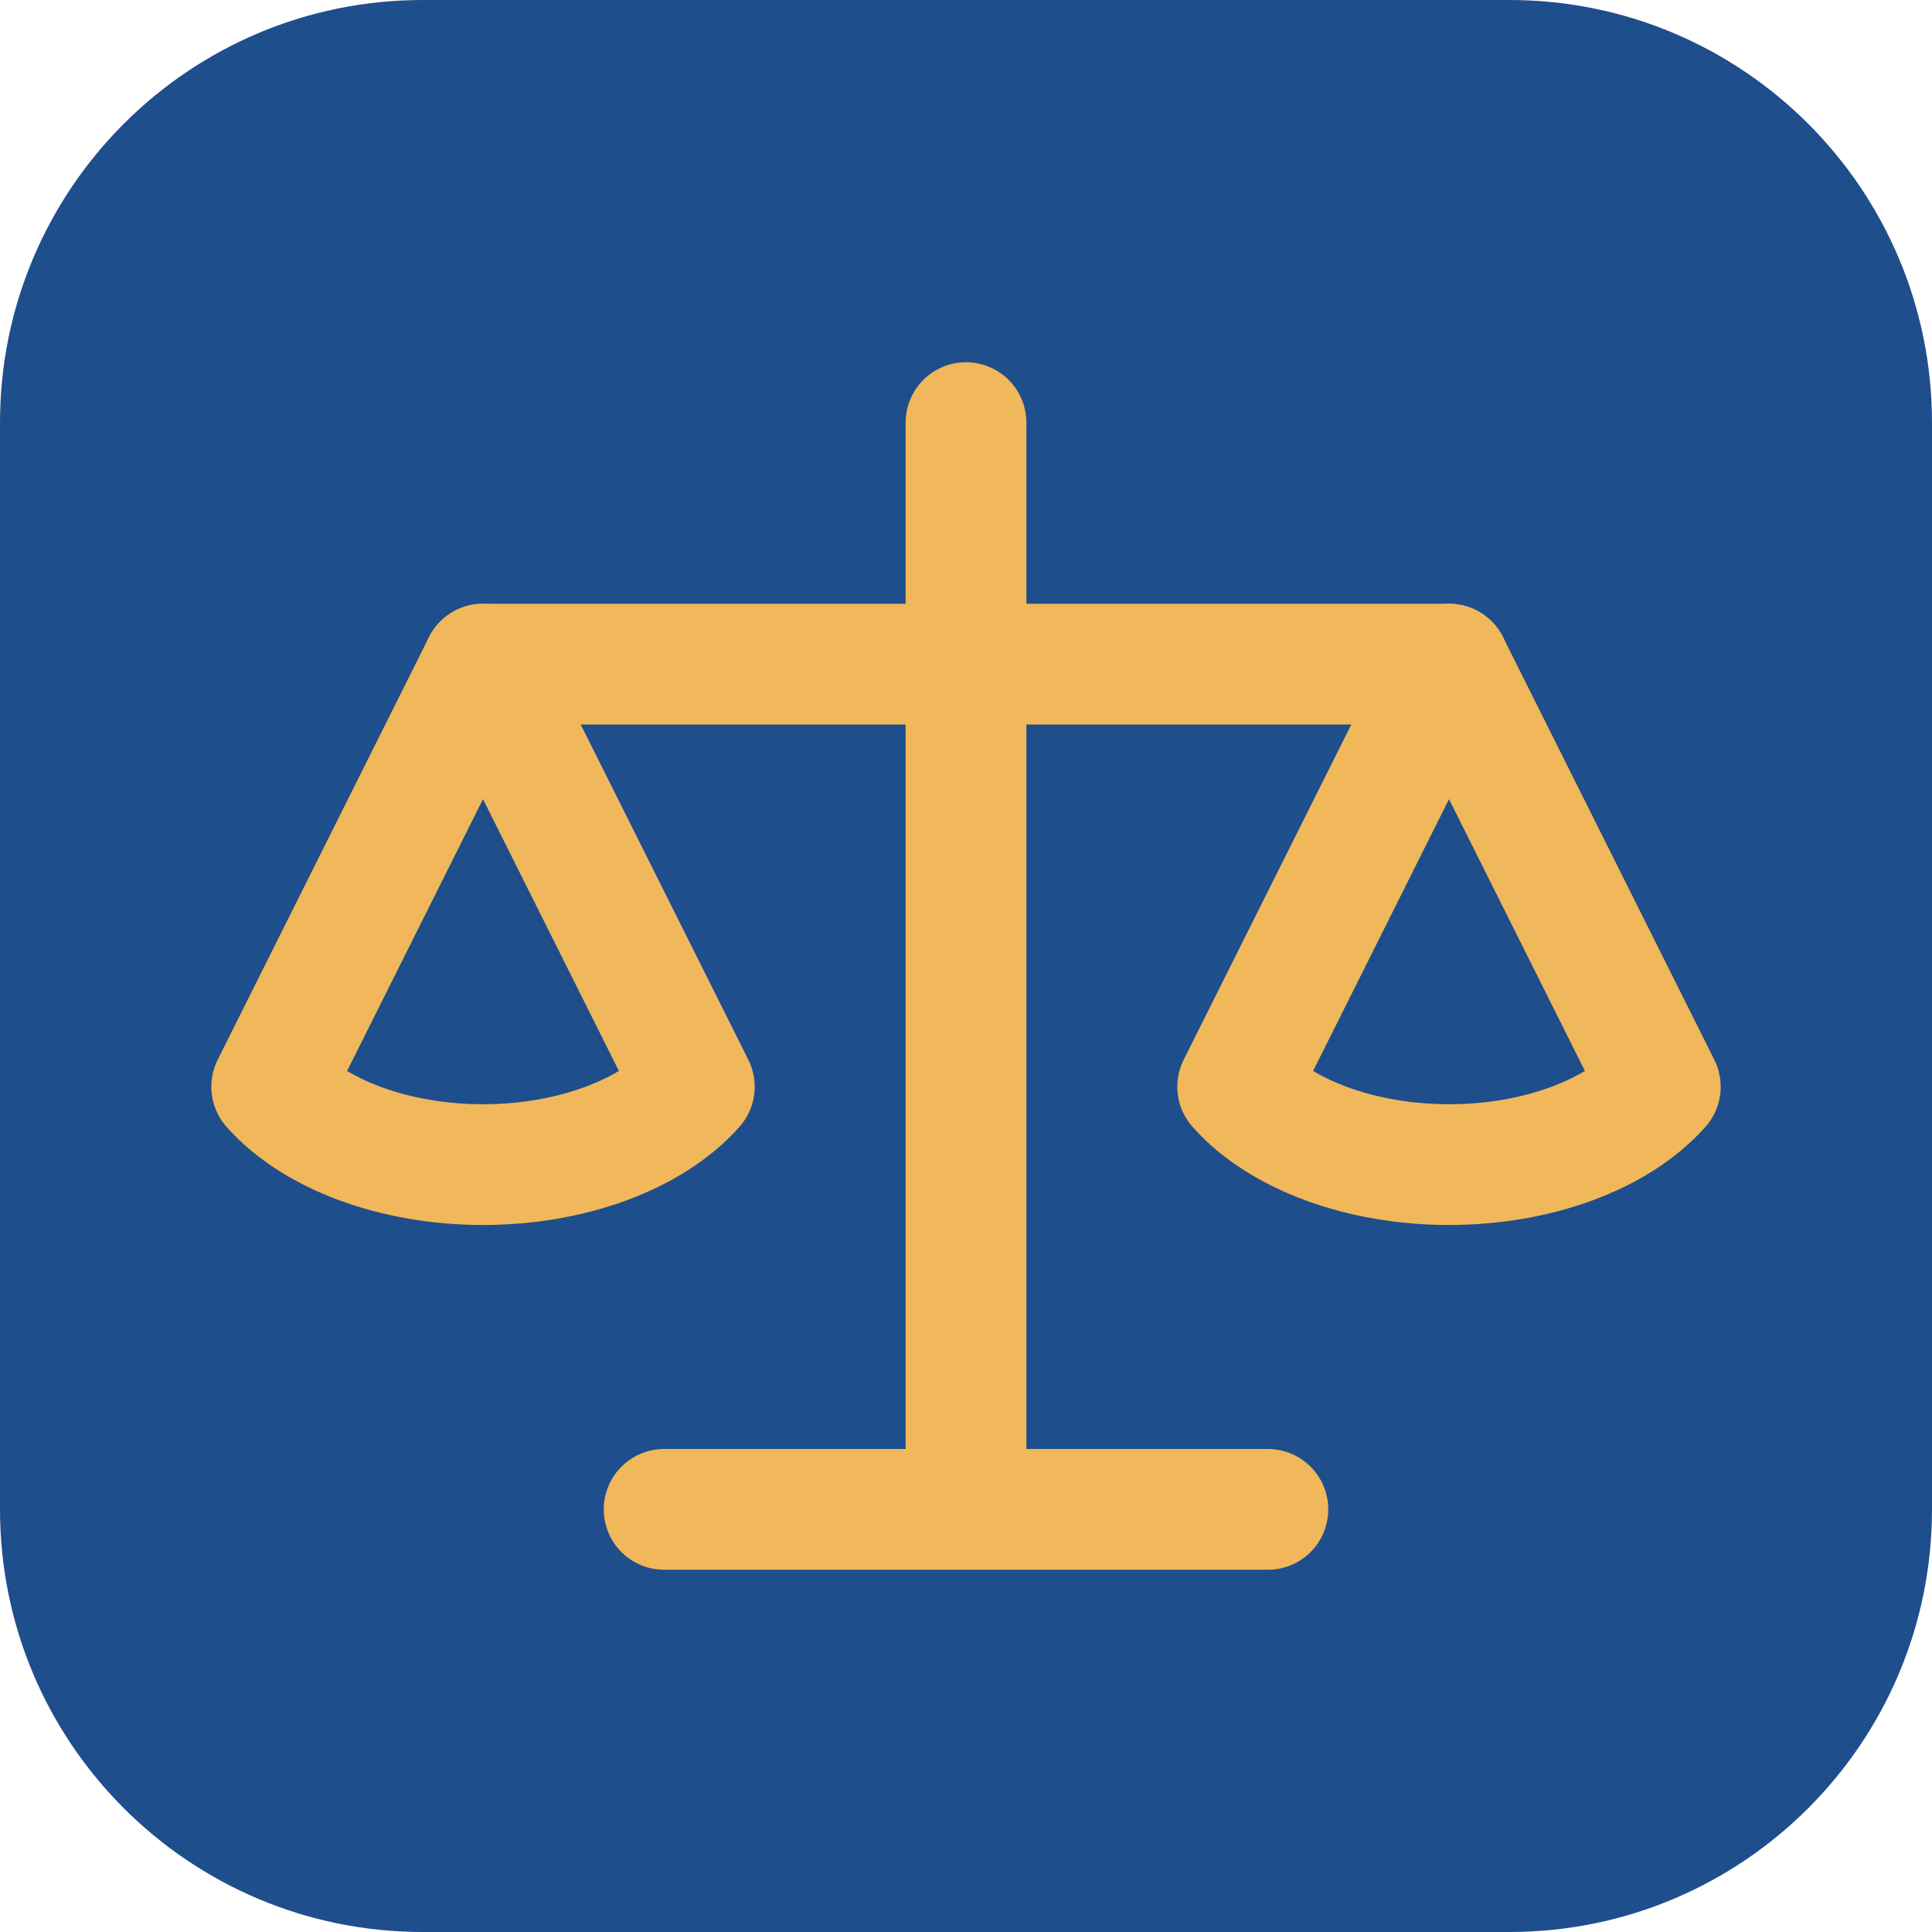
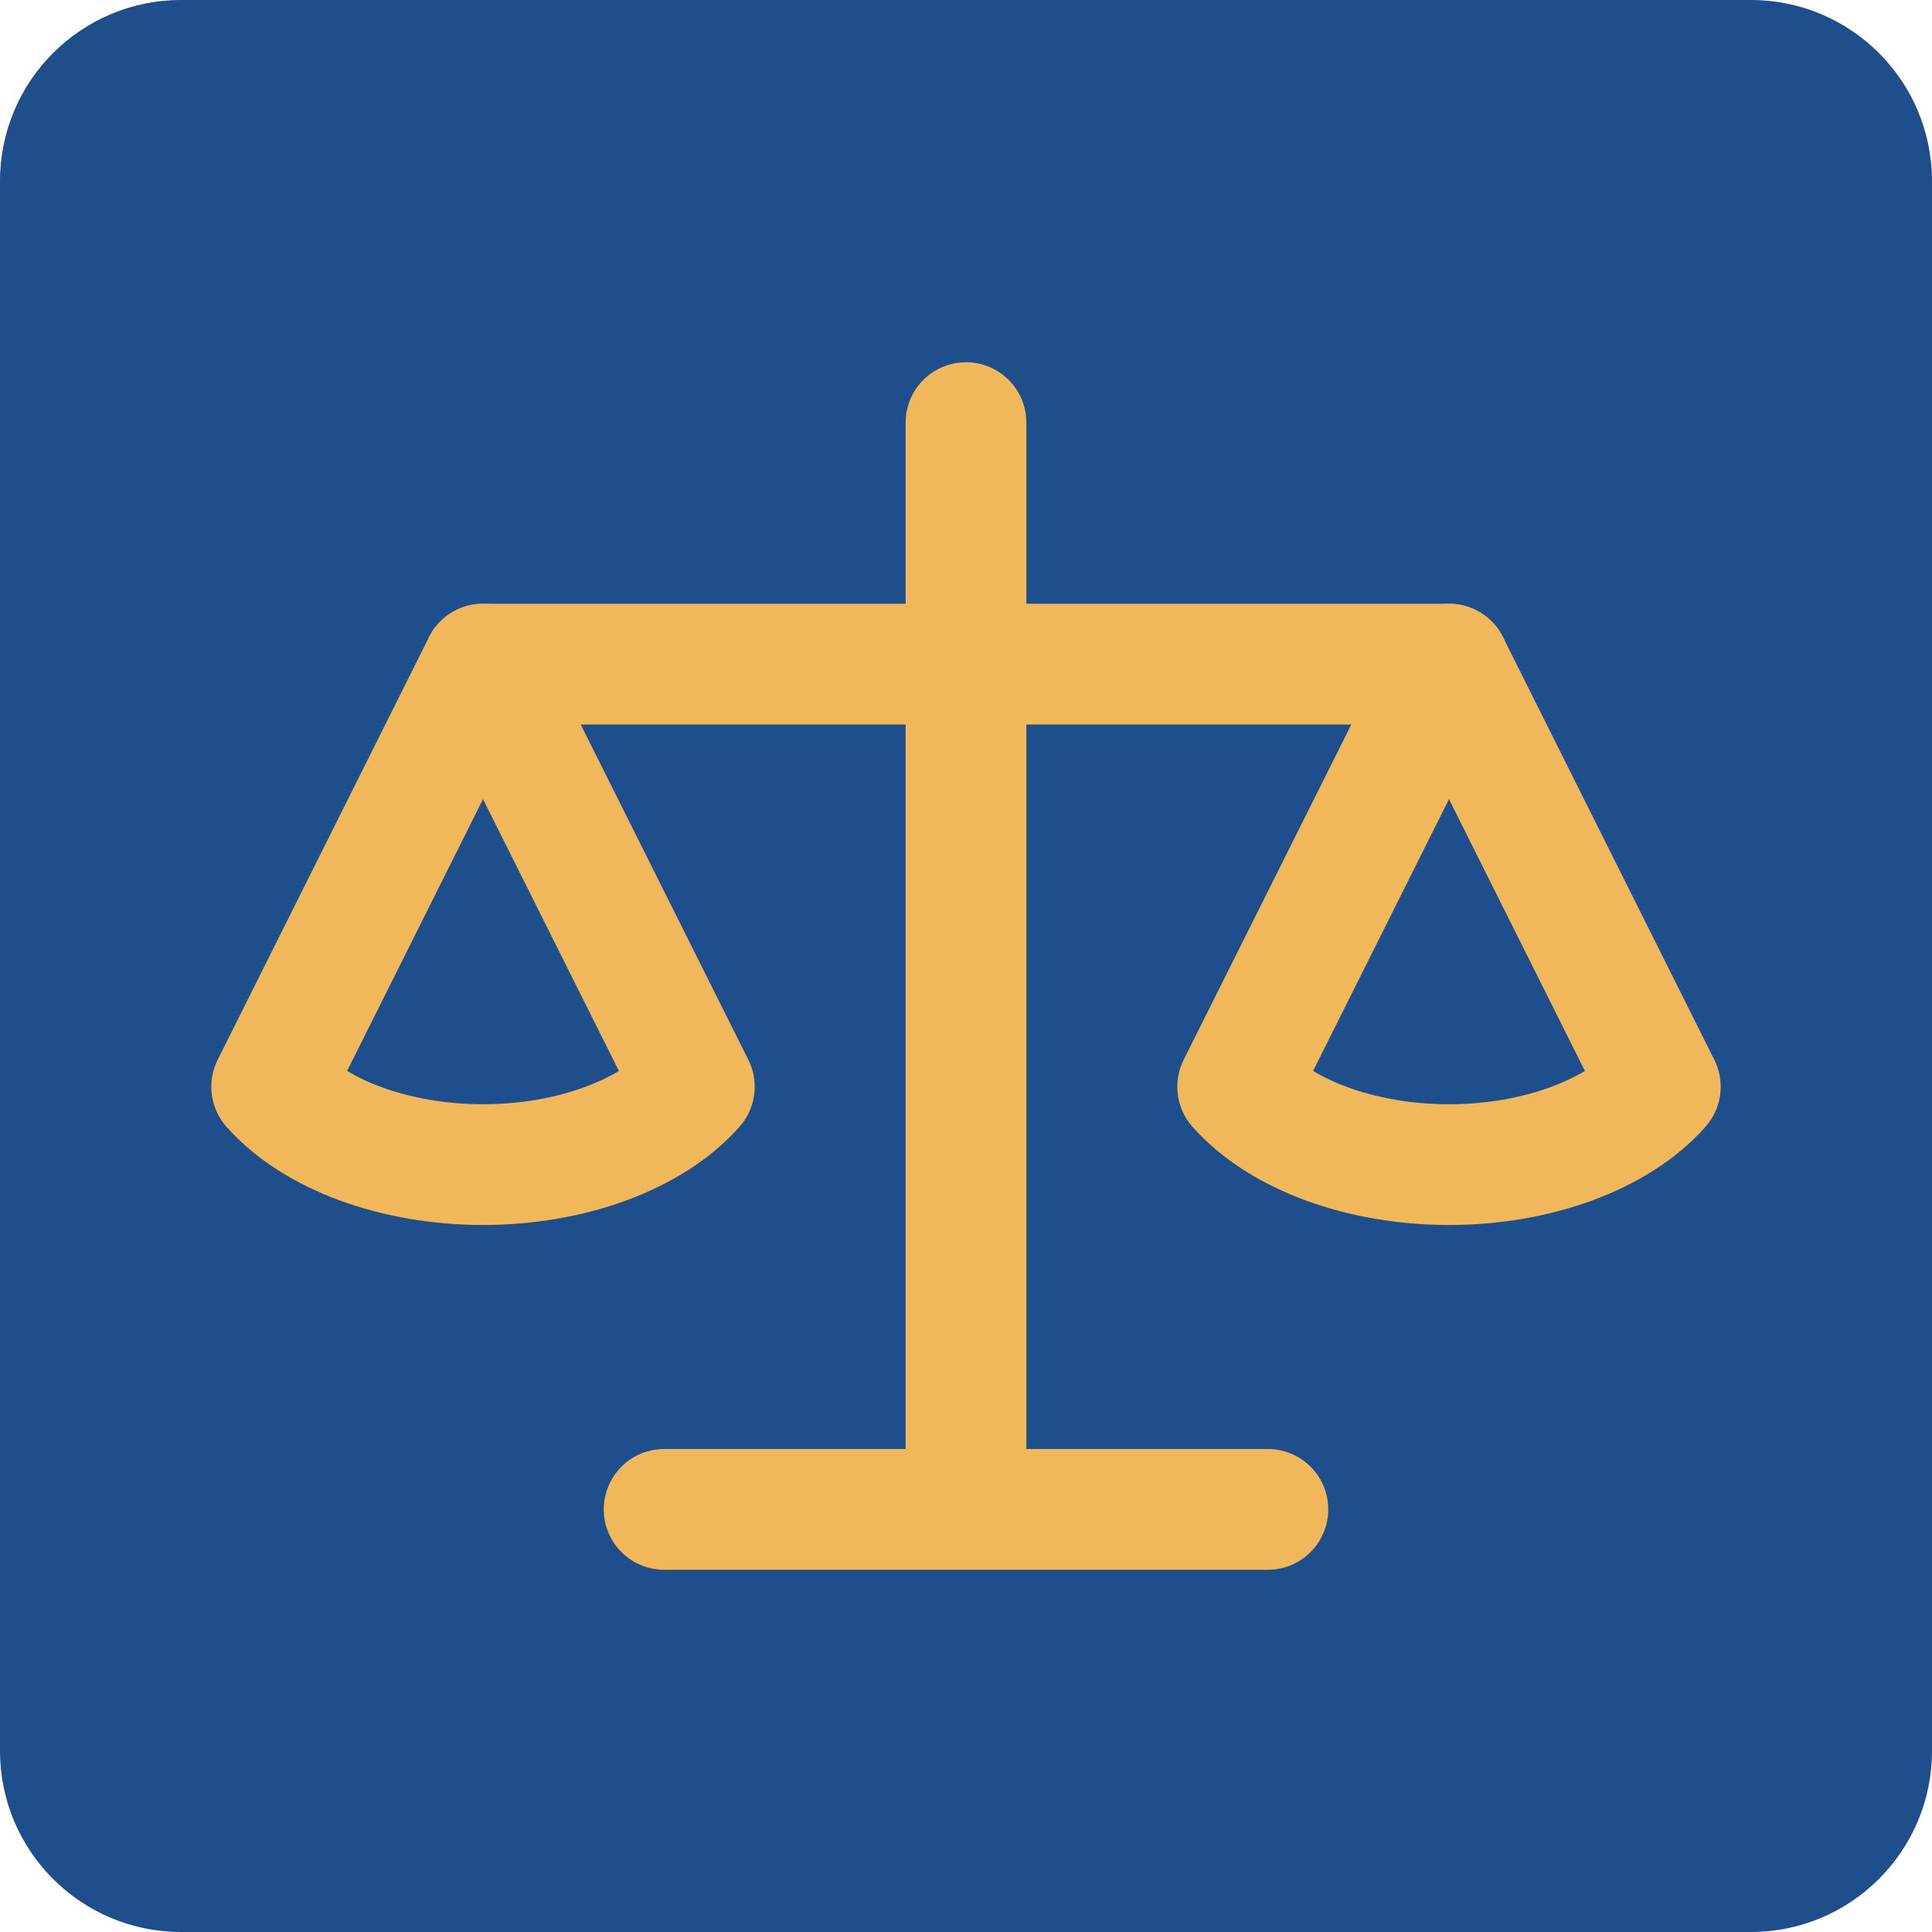
<svg xmlns="http://www.w3.org/2000/svg" viewBox="0 0 64 64">
-   <rect width="64" height="64" rx="14" fill="#1f4e8c" />
+   <rect width="64" height="64" rx="6" fill="#1f4e8c" />
  <g fill="none" stroke="#f0b85a" stroke-width="4" stroke-linecap="round" stroke-linejoin="round">
    <path d="M32 14v36M22 50h20M16 22h32" />
    <path d="M16 22l-7 14a8 5 0 0 0 14 0zM48 22l-7 14a8 5 0 0 0 14 0z" />
  </g>
</svg>
